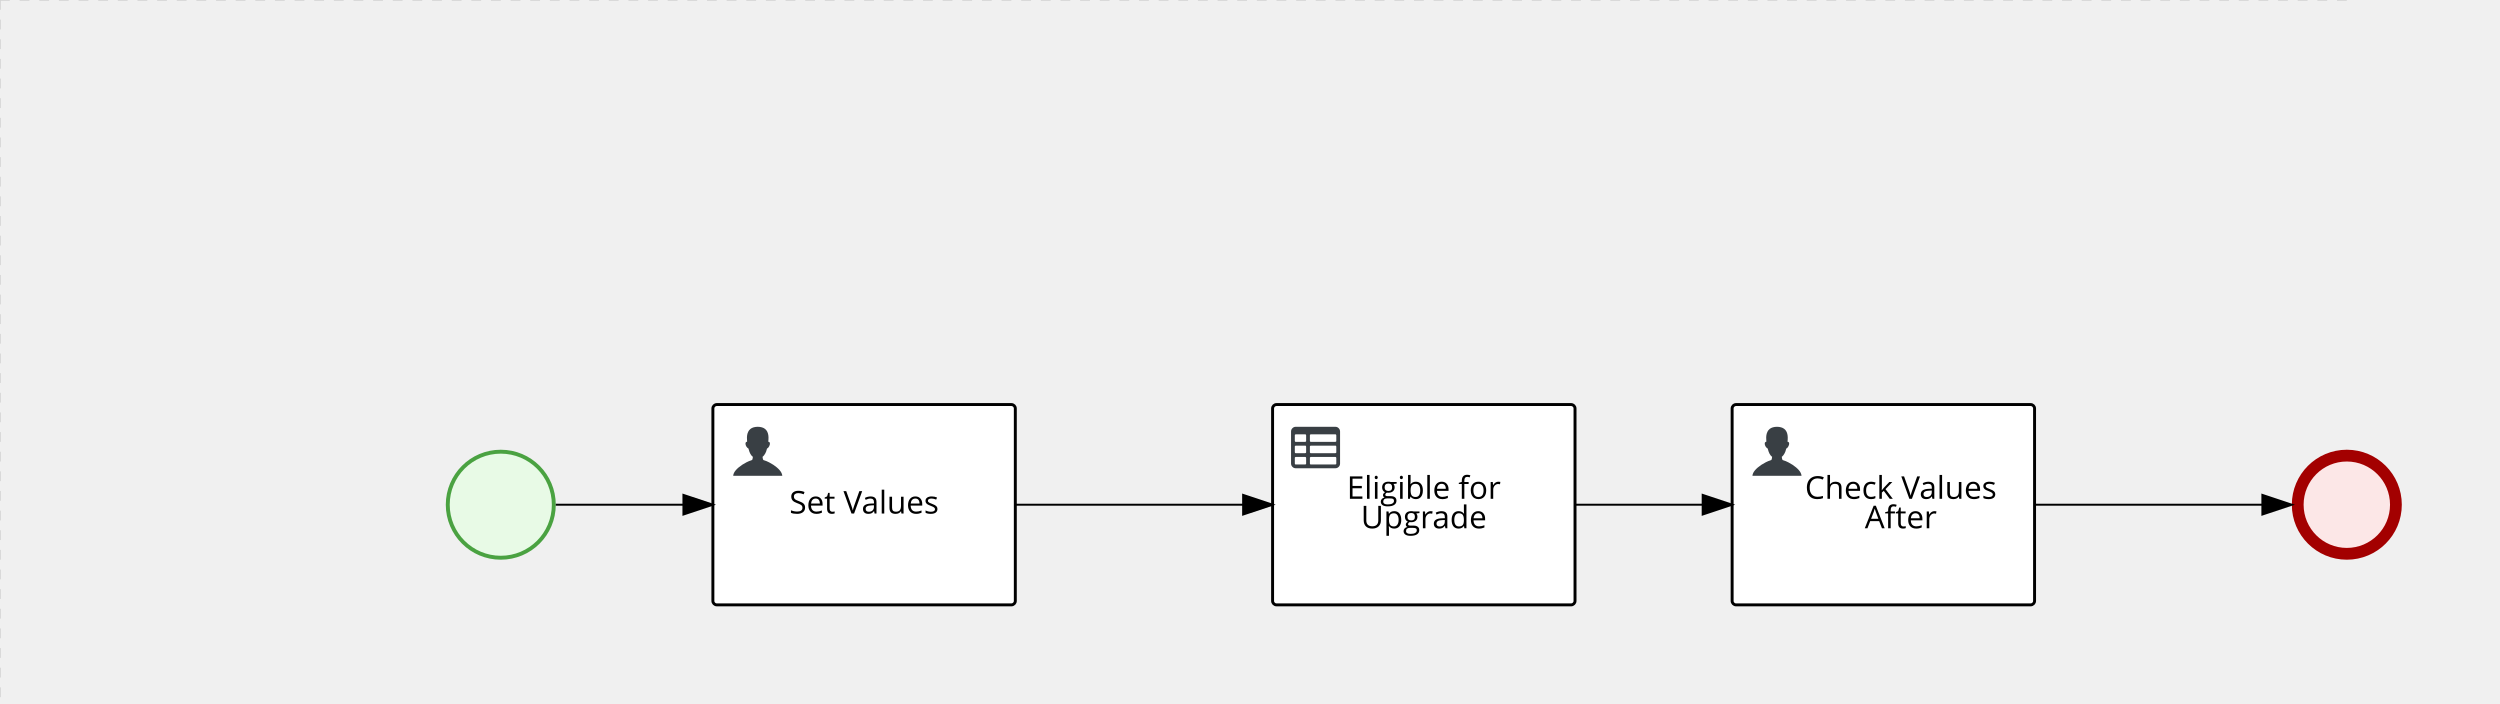
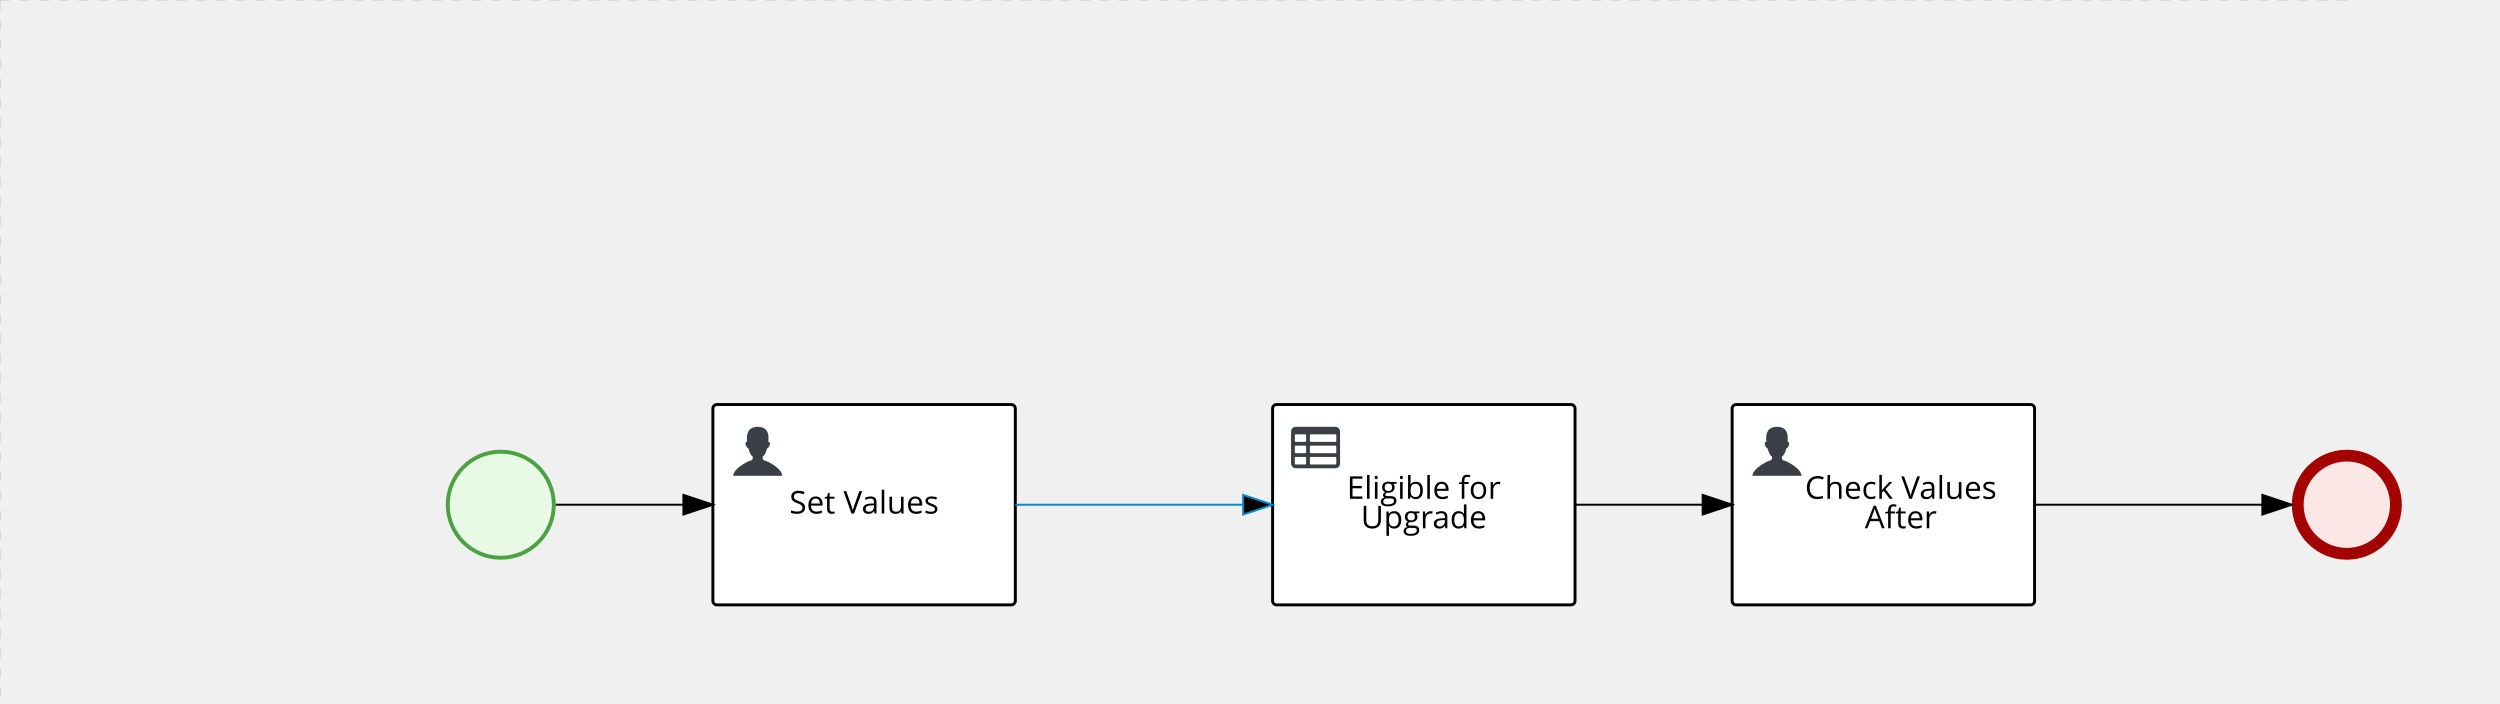
<svg xmlns="http://www.w3.org/2000/svg" version="1.1" width="1273" height="358" viewBox="0 0 1273 358">
  <defs />
  <g transform="matrix(1,0,0,1,0,0)">
    <g>
      <g>
        <g>
          <path fill="none" stroke="#d3d3d3" paint-order="fill stroke markers" d=" M 0 0 L 1200 0" stroke-miterlimit="10" stroke-opacity="0.8" stroke-dasharray="5" />
        </g>
        <g>
          <path fill="none" stroke="#d3d3d3" paint-order="fill stroke markers" d=" M 0 0 L 0 800" stroke-miterlimit="10" stroke-opacity="0.8" stroke-dasharray="5" />
        </g>
      </g>
      <g id="_DDEE19B1-B146-460C-ADF3-948155024F6A" bpmn2nodeid="_DDEE19B1-B146-460C-ADF3-948155024F6A" transform="matrix(1,0,0,1,882,206)">
        <g>
          <path fill="none" stroke="none" />
        </g>
        <g transform="matrix(1,0,0,1,0,0)">
          <path fill="#ffffff" stroke="none" id="_DDEE19B1-B146-460C-ADF3-948155024F6A?shapeType=BACKGROUND" paint-order="stroke fill markers" d=" M 2 0 L 152 0 L 152 0 A 2 2 0 0 1 154 2 L 154 100 L 154 100 A 2 2 0 0 1 152 102 L 2 102 L 2 102 A 2 2 0 0 1 0 100 L 0 2 L 0 2 A 2 2 0 0 1 2 0 Z" />
        </g>
        <g transform="matrix(1,0,0,1,0,0)">
          <path fill="none" stroke="#000000" id="_DDEE19B1-B146-460C-ADF3-948155024F6A?shapeType=BORDER&amp;renderType=STROKE" paint-order="fill stroke markers" d=" M 2 0 L 152 0 L 152 0 A 2 2 0 0 1 154 2 L 154 100 L 154 100 A 2 2 0 0 1 152 102 L 2 102 L 2 102 A 2 2 0 0 1 0 100 L 0 2 L 0 2 A 2 2 0 0 1 2 0 Z" stroke-miterlimit="10" stroke-width="1.5" stroke-dasharray="" />
        </g>
        <g>
          <g transform="matrix(0.06,0,0,0.06,9.4,9.4)">
            <g transform="matrix(1,0,0,1,0,0)">
              <path fill="#393f44" stroke="none" id="_DDEE19B1-B146-460C-ADF3-948155024F6Aundefined" paint-order="stroke fill markers" d=" M 0 0 M 16 445.21 C 16 440.869 18.784 431.129 22.001 424.217 C 35.768 394.64 77.283 359.28 129 333.084 C 144.516 325.224 157.347 319.964 167.807 317.174 C 171.932 316.074 175.729 314.414 176.525 313.363 C 178.894 310.234 180.914 302.908 181.727 294.5 L 182.5 286.5 L 178.507 283.455 C 166.303 274.146 154.284 251.678 148.04 226.5 C 145.611 216.707 145.056 215.462 142.984 215.158 C 141.703 214.97 138.083 212.243 134.939 209.099 C 123.233 197.393 116.891 177.376 121.44 166.49 C 123.002 162.751 128.155 159.01 131.75 159.004 C 134.448 159 134.471 158.603 132.914 138.788 C 130.927 113.496 134.279 92.265 143.132 74.076 C 152.232 55.38 167.569 42.882 189.049 36.66 C 210.203 30.532 237.797 30.532 258.951 36.66 C 300.042 48.563 318.958 83.806 314.955 141 C 314.32 150.075 313.624 157.788 313.409 158.14 C 313.194 158.493 314.575 159.073 316.479 159.43 C 328.929 161.766 330.986 177.018 321.496 196.621 C 316.903 206.109 309.357 214.508 304.817 215.185 C 303.023 215.453 302.293 217.146 299.943 226.5 C 296.659 239.567 294.474 245.305 287.948 257.995 C 282.491 268.606 273.035 281.109 268.108 284.229 L 264.871 286.278 L 265.518 292.889 C 266.345 301.33 268.639 309.871 270.877 312.837 C 272.067 314.415 275.002 315.79 280.063 317.139 C 291.069 320.075 303.617 325.274 321 334.102 C 369.815 358.891 410.848 393.758 425.032 422.5 C 429.07 430.682 432 440.232 432 445.21 L 432 448 L 224 448 L 16 448 L 16 445.21 Z" />
            </g>
          </g>
        </g>
        <g transform="matrix(1,0,0,1,4.04,13.68)">
          <g transform="matrix(0.04,0,0,0.04,63.36,69.12)">
            <g transform="matrix(1,0,0,1,0,0)">
              <path fill="none" stroke="none" />
            </g>
            <g transform="matrix(1,0,0,1,0,0)">
              <path fill="none" stroke="none" />
            </g>
          </g>
        </g>
        <g transform="matrix(1,0,0,1,35,36)">
          <text fill="#000000" stroke="none" font-family="Open Sans" font-size="12pt" font-style="normal" font-weight="normal" text-decoration="normal" x="50.898" y="12" text-anchor="middle" dominant-baseline="alphabetic">Check Values </text>
          <text fill="#000000" stroke="none" font-family="Open Sans" font-size="12pt" font-style="normal" font-weight="normal" text-decoration="normal" x="50.898" y="27" text-anchor="middle" dominant-baseline="alphabetic">        After        </text>
        </g>
      </g>
      <g id="_53B3F3F5-F891-4B8B-91E2-F301DF8C1C28" bpmn2nodeid="_53B3F3F5-F891-4B8B-91E2-F301DF8C1C28" transform="matrix(1,0,0,1,227,229)">
        <g>
          <path fill="none" stroke="none" />
        </g>
        <g transform="matrix(0.125,0,0,0.125,0,0)">
          <g transform="matrix(1,0,0,1,0,0)">
            <path fill="#e8fae6" stroke="none" id="_53B3F3F5-F891-4B8B-91E2-F301DF8C1C28?shapeType=BACKGROUND" paint-order="stroke fill markers" d=" M 0 0 M 444 224 C 444 263.9 434.2 300.8 414.4 334.5 C 394.7 368.2 368 394.9 334.4 414.5 C 300.8 434.1 263.9 444 224 444 C 184.1 444 147.2 434.2 113.5 414.4 C 79.8 394.7 53.1 368 33.5 334.4 C 13.9 300.8 4 263.9 4 224 C 4 184.1 13.8 147.2 33.6 113.5 C 53.4 79.8 80.1 53.1 113.6 33.5 C 147.1 13.9 184.1 4 224 4 C 263.9 4 300.8 13.8 334.5 33.6 C 368.2 53.4 394.9 80.1 414.5 113.6 C 434.1 147.1 444 184.1 444 224 Z" />
          </g>
          <g>
            <g transform="matrix(1,0,0,1,0,0)">
              <g transform="matrix(1,0,0,1,0,0)">
                <path fill="#4aa241" stroke="none" id="_53B3F3F5-F891-4B8B-91E2-F301DF8C1C28?shapeType=BORDER&amp;renderType=FILL" paint-order="stroke fill markers" d=" M 0 0 M 224 0 C 100.3 0 0 100.3 0 224 C 0 347.7 100.3 448 224 448 C 347.7 448 448 347.7 448 224 C 448 100.3 347.7 0 224 0 Z M 0 0 M 224 432 C 109.1 432 16 338.9 16 224 C 16 109.1 109.1 16 224 16 C 338.9 16 432 109.1 432 224 C 432 338.9 338.9 432 224 432 Z" />
              </g>
            </g>
          </g>
        </g>
        <g transform="matrix(1,0,0,1,28,61)" />
      </g>
      <g id="_213C56CA-5EF7-42E5-B644-40B5A1D2B5CB" bpmn2nodeid="_213C56CA-5EF7-42E5-B644-40B5A1D2B5CB" transform="matrix(1,0,0,1,648,206)">
        <g>
          <path fill="none" stroke="none" />
        </g>
        <g transform="matrix(1,0,0,1,0,0)">
          <path fill="#ffffff" stroke="none" id="_213C56CA-5EF7-42E5-B644-40B5A1D2B5CB?shapeType=BACKGROUND" paint-order="stroke fill markers" d=" M 2 0 L 152 0 L 152 0 A 2 2 0 0 1 154 2 L 154 100 L 154 100 A 2 2 0 0 1 152 102 L 2 102 L 2 102 A 2 2 0 0 1 0 100 L 0 2 L 0 2 A 2 2 0 0 1 2 0 Z" />
        </g>
        <g transform="matrix(1,0,0,1,0,0)">
-           <path fill="none" stroke="#000000" id="_213C56CA-5EF7-42E5-B644-40B5A1D2B5CB?shapeType=BORDER&amp;renderType=STROKE" paint-order="fill stroke markers" d=" M 2 0 L 152 0 L 152 0 A 2 2 0 0 1 154 2 L 154 100 L 154 100 A 2 2 0 0 1 152 102 L 2 102 L 2 102 A 2 2 0 0 1 0 100 L 0 2 L 0 2 A 2 2 0 0 1 2 0 Z" stroke-miterlimit="10" stroke-width="1.5" stroke-dasharray="" />
+           <path fill="none" stroke="rgb(0,0,0)" id="_213C56CA-5EF7-42E5-B644-40B5A1D2B5CB?shapeType=BORDER&amp;renderType=STROKE" paint-order="fill stroke markers" d=" M 2 0 L 152 0 L 152 0 A 2 2 0 0 1 154 2 L 154 100 L 154 100 A 2 2 0 0 1 152 102 L 2 102 L 2 102 A 2 2 0 0 1 0 100 L 0 2 L 0 2 A 2 2 0 0 1 2 0 Z" stroke-miterlimit="10" stroke-width="1.5" stroke-dasharray="" />
        </g>
        <g>
          <g transform="matrix(0.06,0,0,0.06,9.4,9.4)">
            <g transform="matrix(1,0,0,1,0,0)">
              <path fill="#393f44" stroke="none" id="_213C56CA-5EF7-42E5-B644-40B5A1D2B5CBundefined" paint-order="stroke fill markers" d=" M 0 0 M 128 344 L 128 296 C 128 293.7 127.2 291.8 125.8 290.2 C 124.4 288.6 122.4 288 120 288 L 40 288 C 37.7 288 35.8 288.8 34.2 290.2 C 32.6 291.6 32 293.7 32 296 L 32 344 C 32 346.3 32.8 348.2 34.2 349.8 C 35.6 351.4 37.6 352 40 352 L 120 352 C 122.3 352 124.2 351.2 125.8 349.8 C 127.4 348.4 128 346.3 128 344 Z M 0 0 M 128 248 L 128 200 C 128 197.7 127.2 195.8 125.8 194.2 C 124.4 192.6 122.4 192 120 192 L 40 192 C 37.7 192 35.8 192.8 34.2 194.2 C 32.6 195.6 32 197.7 32 200 L 32 248 C 32 250.3 32.8 252.2 34.2 253.8 C 35.6 255.4 37.6 256 40 256 L 120 256 C 122.3 256 124.2 255.2 125.8 253.8 C 127.4 252.4 128 250.3 128 248 Z M 0 0 M 376 352 C 378.3 352 380.2 351.2 381.8 349.8 C 383.4 348.4 384 346.4 384 344 L 384 296 C 384 293.7 383.2 291.8 381.8 290.2 C 380.4 288.6 378.4 288 376 288 L 168 288 C 165.7 288 163.8 288.8 162.2 290.2 C 160.6 291.6 160 293.6 160 296 L 160 344 C 160 346.3 160.8 348.2 162.2 349.8 C 163.6 351.4 165.6 352 168 352 L 376 352 Z M 0 0 M 128 152 L 128 104 C 128 101.7 127.2 99.8 125.8 98.2 C 124.4 96.6 122.3 96 120 96 L 40 96 C 37.7 96 35.8 96.8 34.2 98.2 C 32.6 99.6 32 101.7 32 104 L 32 152 C 32 154.3 32.8 156.2 34.2 157.8 C 35.6 159.4 37.6 160 40 160 L 120 160 C 122.3 160 124.2 159.2 125.8 157.8 C 127.4 156.4 128 154.3 128 152 Z M 0 0 M 376 256 C 378.3 256 380.2 255.2 381.8 253.8 C 383.4 252.4 384 250.4 384 248 L 384 200 C 384 197.7 383.2 195.8 381.8 194.2 C 380.4 192.6 378.4 192 376 192 L 168 192 C 165.7 192 163.8 192.8 162.2 194.2 C 160.6 195.6 160 197.6 160 200 L 160 248 C 160 250.3 160.8 252.2 162.2 253.8 C 163.6 255.4 165.6 256 168 256 L 376 256 Z M 0 0 M 376 160 C 378.3 160 380.2 159.2 381.8 157.8 C 383.4 156.4 384 154.4 384 152 L 384 104 C 384 101.7 383.2 99.8 381.8 98.2 C 380.4 96.6 378.3 96 376 96 L 168 96 C 165.7 96 163.8 96.8 162.2 98.2 C 160.6 99.6 160 101.6 160 104 L 160 152 C 160 154.3 160.8 156.2 162.2 157.8 C 163.6 159.4 165.6 160 168 160 L 376 160 Z M 0 0 M 416 72 L 416 344 C 416 355 412.1 364.4 404.2 372.2 C 396.3 380 387 384 376 384 L 40 384 C 29 384 19.6 380.1 11.8 372.2 C 4 364.3 0 355 0 344 L 0 72 C 0 61 3.9 51.6 11.8 43.8 C 19.7 36 29 32 40 32 L 376 32 C 387 32 396.4 35.9 404.2 43.8 C 412 51.7 416 61 416 72 Z" />
            </g>
          </g>
        </g>
        <g transform="matrix(1,0,0,1,35.71875,36)">
          <text fill="#000000" stroke="none" font-family="Open Sans" font-size="12pt" font-style="normal" font-weight="normal" text-decoration="normal" x="41.281" y="12" text-anchor="middle" dominant-baseline="alphabetic">Eligible for </text>
          <text fill="#000000" stroke="none" font-family="Open Sans" font-size="12pt" font-style="normal" font-weight="normal" text-decoration="normal" x="41.281" y="27" text-anchor="middle" dominant-baseline="alphabetic">  Upgrade  </text>
        </g>
      </g>
+       <g id="_26A9FDC3-CD2F-482F-8684-E8C5BF1022ED" bpmn2nodeid="_26A9FDC3-CD2F-482F-8684-E8C5BF1022ED" transform="matrix(1,0,0,1,1167,229)">
+         <g>
+           <path fill="none" stroke="none" />
+         </g>
+         <g transform="matrix(0.125,0,0,0.125,0,0)">
+           <g transform="matrix(1,0,0,1,0,0)">
+             <path fill="#fce7e7" stroke="none" id="_26A9FDC3-CD2F-482F-8684-E8C5BF1022ED?shapeType=BACKGROUND" paint-order="stroke fill markers" d=" M 0 0 M 444 224 C 444 263.9 434.2 300.8 414.4 334.5 C 394.7 368.2 368 394.9 334.4 414.5 C 300.8 434.1 263.9 444 224 444 C 184.1 444 147.2 434.2 113.5 414.4 C 79.8 394.7 53.1 368 33.5 334.4 C 13.9 300.8 4 263.9 4 224 C 4 184.1 13.8 147.2 33.6 113.5 C 53.4 79.8 80.1 53.1 113.6 33.5 C 147.1 13.9 184.1 4 224 4 C 263.9 4 300.8 13.8 334.5 33.6 C 368.2 53.4 394.9 80.1 414.5 113.6 C 434.1 147.1 444 184.1 444 224 Z" />
+           </g>
+           <g>
+             <g transform="matrix(1,0,0,1,0,0)">
+               <g transform="matrix(1,0,0,1,0,0)">
+                 <path fill="#a30000" stroke="none" id="_26A9FDC3-CD2F-482F-8684-E8C5BF1022ED?shapeType=BORDER&amp;renderType=FILL" paint-order="stroke fill markers" d=" M 0 0 M 224 0 C 100.3 0 0 100.3 0 224 C 0 347.7 100.3 448 224 448 C 347.7 448 448 347.7 448 224 C 448 100.3 347.7 0 224 0 Z M 0 0 M 224 400 C 126.8 400 48 321.2 48 224 C 48 126.8 126.8 48 224 48 C 321.2 48 400 126.8 400 224 C 400 321.2 321.2 400 224 400 Z" />
+               </g>
+             </g>
+           </g>
+         </g>
+         <g transform="matrix(1,0,0,1,28,61)" />
+       </g>
+       <g id="_F00004FD-B8B4-4E01-A7F0-5F57C9F2D1D1" bpmn2nodeid="_F00004FD-B8B4-4E01-A7F0-5F57C9F2D1D1">
+         <g>
+           <path fill="none" stroke="#000000" paint-order="fill stroke markers" d=" M 802 257 L 867 257" stroke-miterlimit="10" stroke-dasharray="" />
+         </g>
+         <g transform="matrix(1,0,0,1,802,257)" />
+         <g transform="matrix(6.123233995736766e-17,1,-1,6.123233995736766e-17,882,252)">
+           <path fill="#000000" stroke="#000000" paint-order="fill stroke markers" d=" M 10 15 L 0 15 L 5 0 Z" stroke-miterlimit="10" stroke-dasharray="" />
+         </g>
+         <g transform="matrix(1,0,0,1,802,247)" />
+       </g>
+       <g id="_F8AF91B6-81FA-4133-B7D8-372B46551A64" bpmn2nodeid="_F8AF91B6-81FA-4133-B7D8-372B46551A64">
+         <g>
+           <path fill="none" stroke="#000000" paint-order="fill stroke markers" d=" M 1036 257 L 1152 257" stroke-miterlimit="10" stroke-dasharray="" />
+         </g>
+         <g transform="matrix(1,0,0,1,1036,257)" />
+         <g transform="matrix(6.123233995736766e-17,1,-1,6.123233995736766e-17,1167,252)">
+           <path fill="#000000" stroke="#000000" paint-order="fill stroke markers" d=" M 10 15 L 0 15 L 5 0 Z" stroke-miterlimit="10" stroke-dasharray="" />
+         </g>
+         <g transform="matrix(1,0,0,1,1036,247)" />
+       </g>
+       <g transform="matrix(1,0,0,1,882,206)" />
+       <g transform="matrix(1,0,0,1,227,229)" />
+       <g transform="matrix(1,0,0,1,648,206)" />
+       <g transform="matrix(1,0,0,1,1167,229)" />
      <g id="_2C47E6C3-636C-4F96-887D-8A903E328400" bpmn2nodeid="_2C47E6C3-636C-4F96-887D-8A903E328400" transform="matrix(1,0,0,1,363,206)">
        <g>
          <path fill="none" stroke="none" />
        </g>
        <g transform="matrix(1,0,0,1,0,0)">
          <path fill="#ffffff" stroke="none" id="_2C47E6C3-636C-4F96-887D-8A903E328400?shapeType=BACKGROUND" paint-order="stroke fill markers" d=" M 2 0 L 152 0 L 152 0 A 2 2 0 0 1 154 2 L 154 100 L 154 100 A 2 2 0 0 1 152 102 L 2 102 L 2 102 A 2 2 0 0 1 0 100 L 0 2 L 0 2 A 2 2 0 0 1 2 0 Z" />
        </g>
        <g transform="matrix(1,0,0,1,0,0)">
          <path fill="none" stroke="rgb(0,0,0)" id="_2C47E6C3-636C-4F96-887D-8A903E328400?shapeType=BORDER&amp;renderType=STROKE" paint-order="fill stroke markers" d=" M 2 0 L 152 0 L 152 0 A 2 2 0 0 1 154 2 L 154 100 L 154 100 A 2 2 0 0 1 152 102 L 2 102 L 2 102 A 2 2 0 0 1 0 100 L 0 2 L 0 2 A 2 2 0 0 1 2 0 Z" stroke-miterlimit="10" stroke-width="1.5" stroke-dasharray="" />
        </g>
        <g>
          <g transform="matrix(0.06,0,0,0.06,9.4,9.4)">
            <g transform="matrix(1,0,0,1,0,0)">
              <path fill="#393f44" stroke="none" id="_2C47E6C3-636C-4F96-887D-8A903E328400undefined" paint-order="stroke fill markers" d=" M 0 0 M 16 445.21 C 16 440.869 18.784 431.129 22.001 424.217 C 35.768 394.64 77.283 359.28 129 333.084 C 144.516 325.224 157.347 319.964 167.807 317.174 C 171.932 316.074 175.729 314.414 176.525 313.363 C 178.894 310.234 180.914 302.908 181.727 294.5 L 182.5 286.5 L 178.507 283.455 C 166.303 274.146 154.284 251.678 148.04 226.5 C 145.611 216.707 145.056 215.462 142.984 215.158 C 141.703 214.97 138.083 212.243 134.939 209.099 C 123.233 197.393 116.891 177.376 121.44 166.49 C 123.002 162.751 128.155 159.01 131.75 159.004 C 134.448 159 134.471 158.603 132.914 138.788 C 130.927 113.496 134.279 92.265 143.132 74.076 C 152.232 55.38 167.569 42.882 189.049 36.66 C 210.203 30.532 237.797 30.532 258.951 36.66 C 300.042 48.563 318.958 83.806 314.955 141 C 314.32 150.075 313.624 157.788 313.409 158.14 C 313.194 158.493 314.575 159.073 316.479 159.43 C 328.929 161.766 330.986 177.018 321.496 196.621 C 316.903 206.109 309.357 214.508 304.817 215.185 C 303.023 215.453 302.293 217.146 299.943 226.5 C 296.659 239.567 294.474 245.305 287.948 257.995 C 282.491 268.606 273.035 281.109 268.108 284.229 L 264.871 286.278 L 265.518 292.889 C 266.345 301.33 268.639 309.871 270.877 312.837 C 272.067 314.415 275.002 315.79 280.063 317.139 C 291.069 320.075 303.617 325.274 321 334.102 C 369.815 358.891 410.848 393.758 425.032 422.5 C 429.07 430.682 432 440.232 432 445.21 L 432 448 L 224 448 L 16 448 L 16 445.21 Z" />
            </g>
          </g>
        </g>
        <g transform="matrix(1,0,0,1,4.04,13.68)">
          <g transform="matrix(0.04,0,0,0.04,63.36,69.12)">
            <g transform="matrix(1,0,0,1,0,0)">
              <path fill="none" stroke="none" />
            </g>
            <g transform="matrix(1,0,0,1,0,0)">
              <path fill="none" stroke="none" />
            </g>
          </g>
        </g>
        <g transform="matrix(1,0,0,1,38.92969,43.5)">
          <text fill="#000000" stroke="none" font-family="Open Sans" font-size="12pt" font-style="normal" font-weight="normal" text-decoration="normal" x="38.07" y="12" text-anchor="middle" dominant-baseline="alphabetic">Set Values</text>
        </g>
      </g>
-       <g id="_26A9FDC3-CD2F-482F-8684-E8C5BF1022ED" bpmn2nodeid="_26A9FDC3-CD2F-482F-8684-E8C5BF1022ED" transform="matrix(1,0,0,1,1167,229)">
+       <g id="_3C67C79F-123C-4368-A132-D8BA2C0DE9C2" bpmn2nodeid="_3C67C79F-123C-4368-A132-D8BA2C0DE9C2">
        <g>
-           <path fill="none" stroke="none" />
+           <path fill="none" stroke="rgb(0,136,206)" paint-order="fill stroke markers" d=" M 517 257 L 633 257" stroke-miterlimit="10" stroke-dasharray="" />
        </g>
-         <g transform="matrix(0.125,0,0,0.125,0,0)">
-           <g transform="matrix(1,0,0,1,0,0)">
-             <path fill="#fce7e7" stroke="none" id="_26A9FDC3-CD2F-482F-8684-E8C5BF1022ED?shapeType=BACKGROUND" paint-order="stroke fill markers" d=" M 0 0 M 444 224 C 444 263.9 434.2 300.8 414.4 334.5 C 394.7 368.2 368 394.9 334.4 414.5 C 300.8 434.1 263.9 444 224 444 C 184.1 444 147.2 434.2 113.5 414.4 C 79.8 394.7 53.1 368 33.5 334.4 C 13.9 300.8 4 263.9 4 224 C 4 184.1 13.8 147.2 33.6 113.5 C 53.4 79.8 80.1 53.1 113.6 33.5 C 147.1 13.9 184.1 4 224 4 C 263.9 4 300.8 13.8 334.5 33.6 C 368.2 53.4 394.9 80.1 414.5 113.6 C 434.1 147.1 444 184.1 444 224 Z" />
-           </g>
-           <g>
-             <g transform="matrix(1,0,0,1,0,0)">
-               <g transform="matrix(1,0,0,1,0,0)">
-                 <path fill="#a30000" stroke="none" id="_26A9FDC3-CD2F-482F-8684-E8C5BF1022ED?shapeType=BORDER&amp;renderType=FILL" paint-order="stroke fill markers" d=" M 0 0 M 224 0 C 100.3 0 0 100.3 0 224 C 0 347.7 100.3 448 224 448 C 347.7 448 448 347.7 448 224 C 448 100.3 347.7 0 224 0 Z M 0 0 M 224 400 C 126.8 400 48 321.2 48 224 C 48 126.8 126.8 48 224 48 C 321.2 48 400 126.8 400 224 C 400 321.2 321.2 400 224 400 Z" />
-               </g>
-             </g>
-           </g>
+         <g transform="matrix(1,0,0,1,517,257)" />
+         <g transform="matrix(6.123233995736766e-17,1,-1,6.123233995736766e-17,648,252)">
+           <path fill="rgb(0,0,0)" stroke="rgb(0,136,206)" paint-order="fill stroke markers" d=" M 10 15 L 0 15 L 5 0 Z" stroke-miterlimit="10" stroke-dasharray="" />
        </g>
-         <g transform="matrix(1,0,0,1,28,61)" />
+         <g transform="matrix(1,0,0,1,517,247)" />
      </g>
      <g id="_951285C0-7B62-42FD-8719-CB100CB0E267" bpmn2nodeid="_951285C0-7B62-42FD-8719-CB100CB0E267">
        <g>
          <path fill="none" stroke="#000000" paint-order="fill stroke markers" d=" M 283 257 L 348 257" stroke-miterlimit="10" stroke-dasharray="" />
        </g>
        <g transform="matrix(1,0,0,1,283,257)" />
        <g transform="matrix(6.123233995736766e-17,1,-1,6.123233995736766e-17,363,252)">
          <path fill="#000000" stroke="#000000" paint-order="fill stroke markers" d=" M 10 15 L 0 15 L 5 0 Z" stroke-miterlimit="10" stroke-dasharray="" />
        </g>
        <g transform="matrix(1,0,0,1,283,247)" />
      </g>
-       <g id="_3C67C79F-123C-4368-A132-D8BA2C0DE9C2" bpmn2nodeid="_3C67C79F-123C-4368-A132-D8BA2C0DE9C2">
-         <g>
-           <path fill="none" stroke="#000000" paint-order="fill stroke markers" d=" M 517 257 L 633 257" stroke-miterlimit="10" stroke-dasharray="" />
-         </g>
-         <g transform="matrix(1,0,0,1,517,257)" />
-         <g transform="matrix(6.123233995736766e-17,1,-1,6.123233995736766e-17,648,252)">
-           <path fill="#000000" stroke="#000000" paint-order="fill stroke markers" d=" M 10 15 L 0 15 L 5 0 Z" stroke-miterlimit="10" stroke-dasharray="" />
-         </g>
-         <g transform="matrix(1,0,0,1,517,247)" />
-       </g>
-       <g id="_F00004FD-B8B4-4E01-A7F0-5F57C9F2D1D1" bpmn2nodeid="_F00004FD-B8B4-4E01-A7F0-5F57C9F2D1D1">
-         <g>
-           <path fill="none" stroke="#000000" paint-order="fill stroke markers" d=" M 802 257 L 867 257" stroke-miterlimit="10" stroke-dasharray="" />
-         </g>
-         <g transform="matrix(1,0,0,1,802,257)" />
-         <g transform="matrix(6.123233995736766e-17,1,-1,6.123233995736766e-17,882,252)">
-           <path fill="#000000" stroke="#000000" paint-order="fill stroke markers" d=" M 10 15 L 0 15 L 5 0 Z" stroke-miterlimit="10" stroke-dasharray="" />
-         </g>
-         <g transform="matrix(1,0,0,1,802,247)" />
-       </g>
-       <g id="_F8AF91B6-81FA-4133-B7D8-372B46551A64" bpmn2nodeid="_F8AF91B6-81FA-4133-B7D8-372B46551A64">
-         <g>
-           <path fill="none" stroke="#000000" paint-order="fill stroke markers" d=" M 1036 257 L 1152 257" stroke-miterlimit="10" stroke-dasharray="" />
-         </g>
-         <g transform="matrix(1,0,0,1,1036,257)" />
-         <g transform="matrix(6.123233995736766e-17,1,-1,6.123233995736766e-17,1167,252)">
-           <path fill="#000000" stroke="#000000" paint-order="fill stroke markers" d=" M 10 15 L 0 15 L 5 0 Z" stroke-miterlimit="10" stroke-dasharray="" />
-         </g>
-         <g transform="matrix(1,0,0,1,1036,247)" />
-       </g>
-       <g transform="matrix(1,0,0,1,882,206)" />
-       <g transform="matrix(1,0,0,1,227,229)" />
-       <g transform="matrix(1,0,0,1,648,206)" />
-       <g transform="matrix(1,0,0,1,1167,229)" />
      <g transform="matrix(1,0,0,1,363,206)" />
    </g>
  </g>
</svg>
